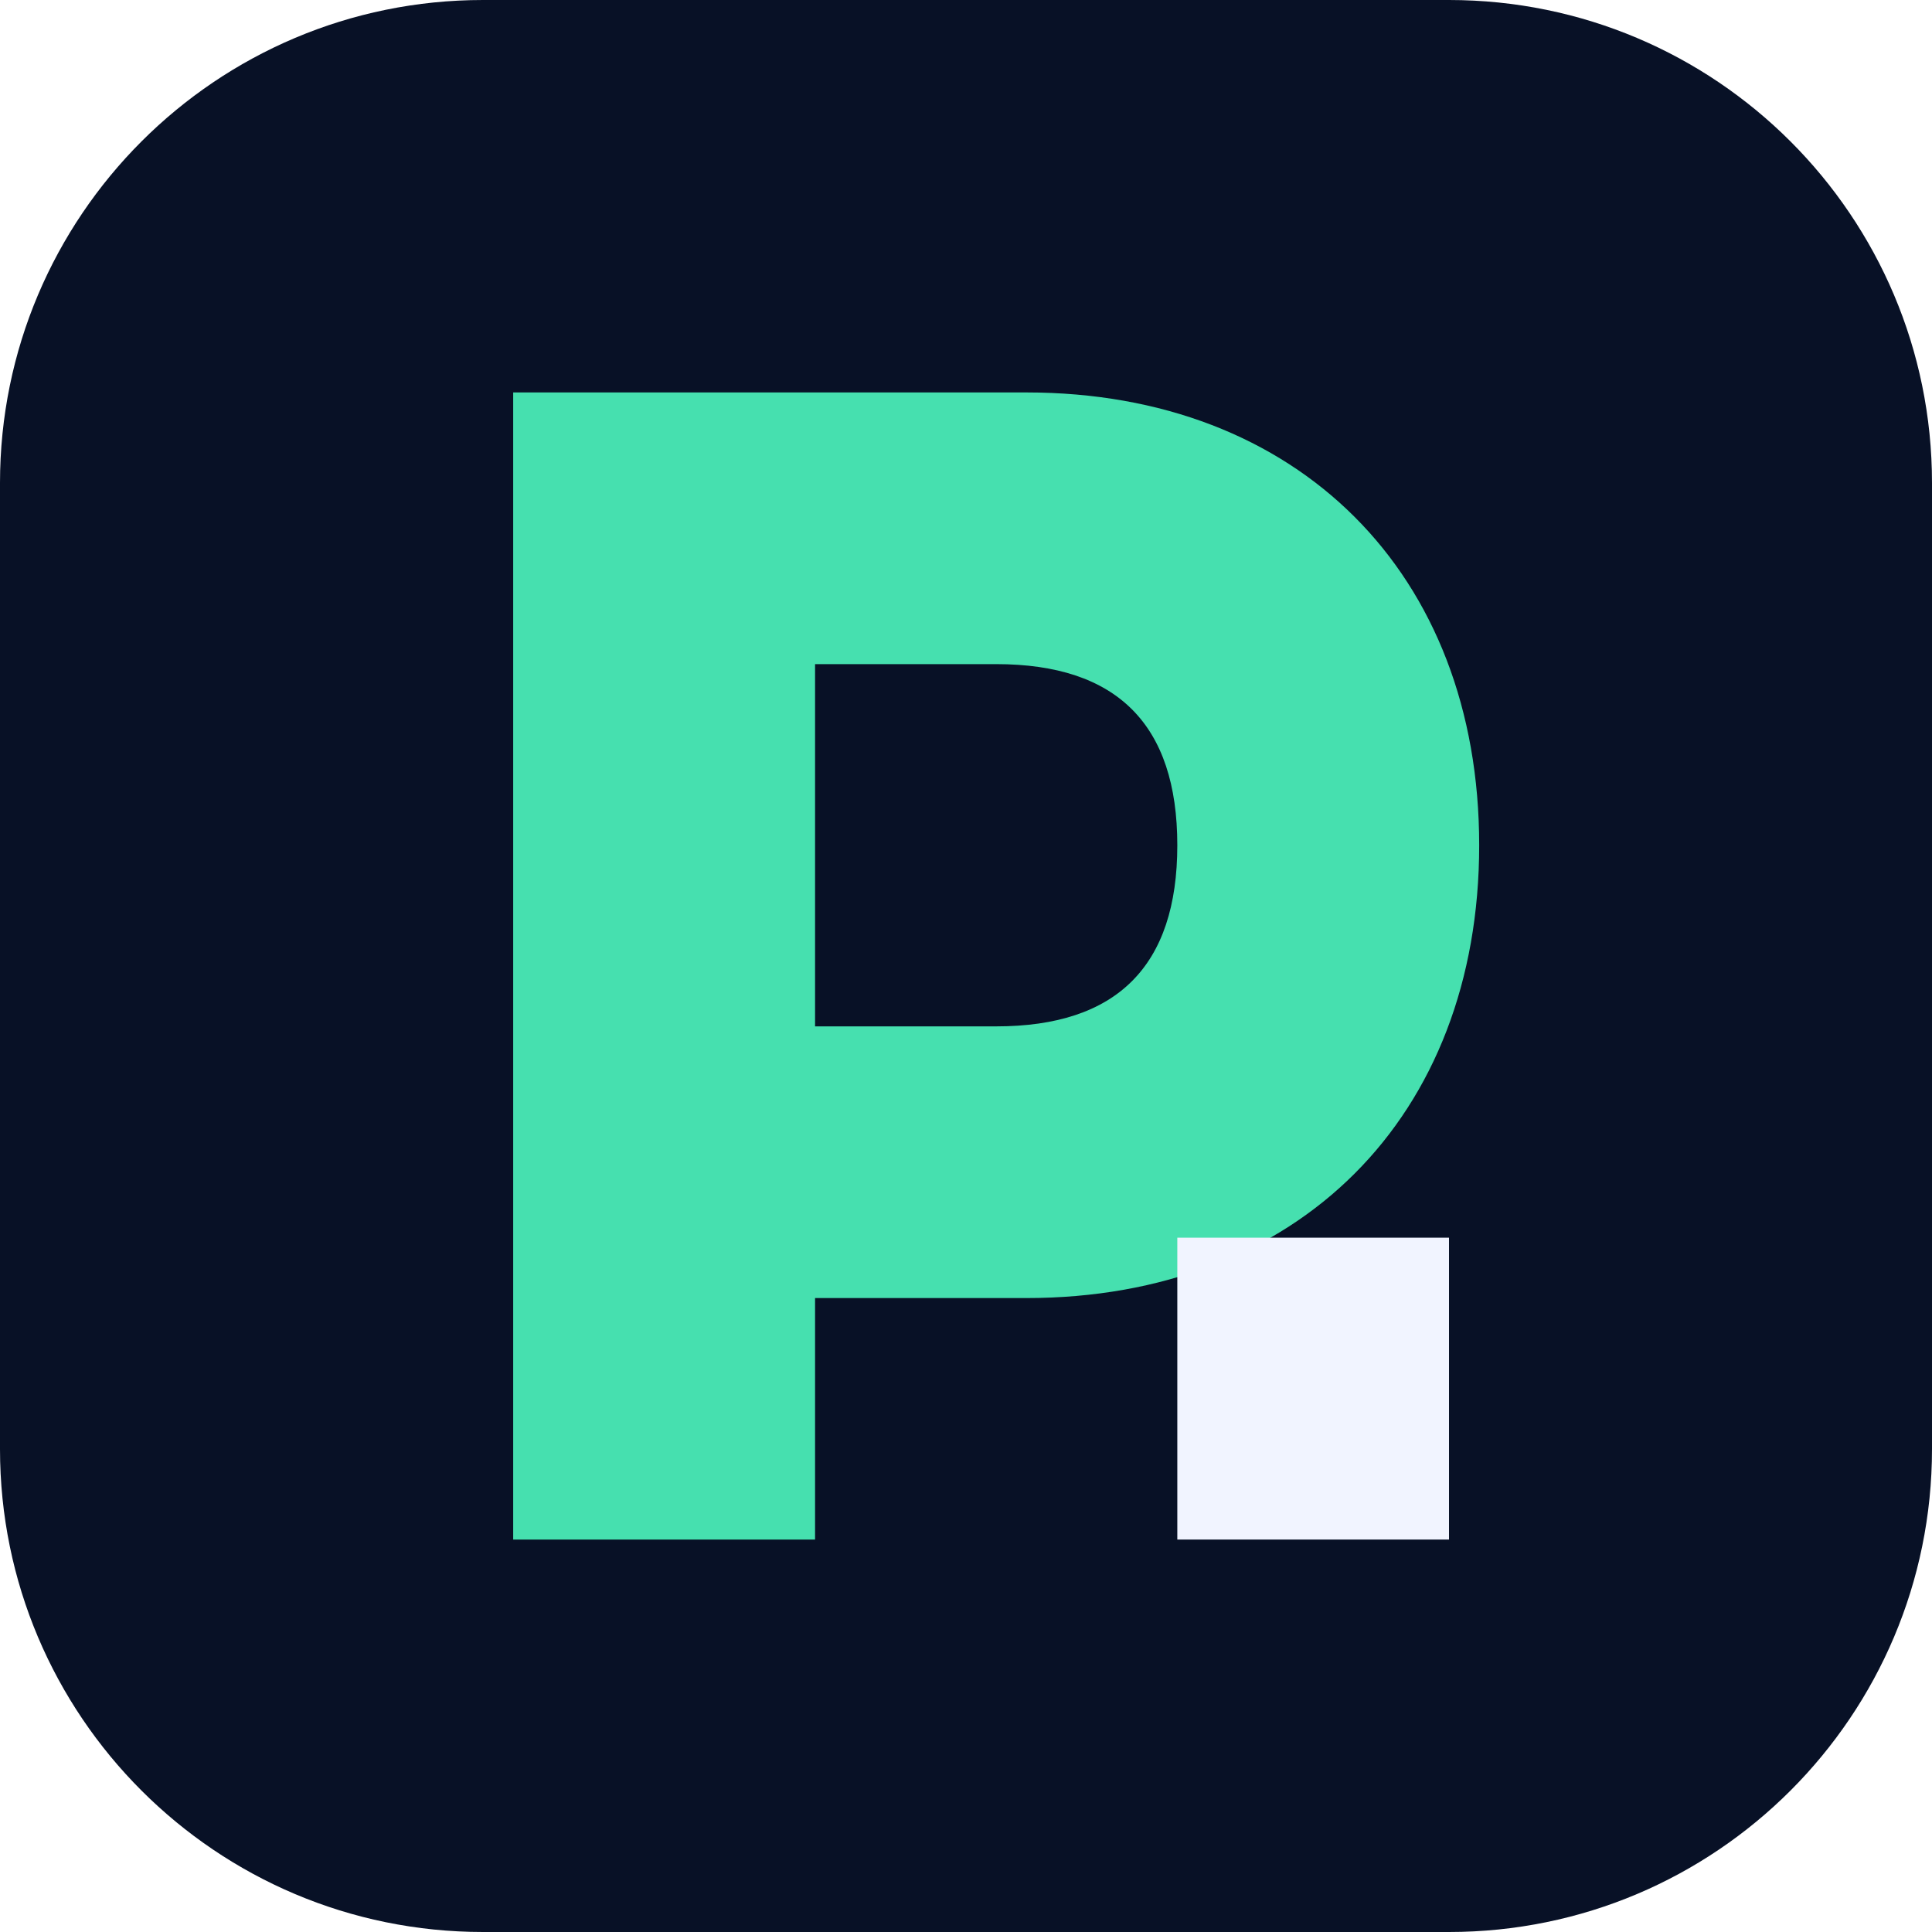
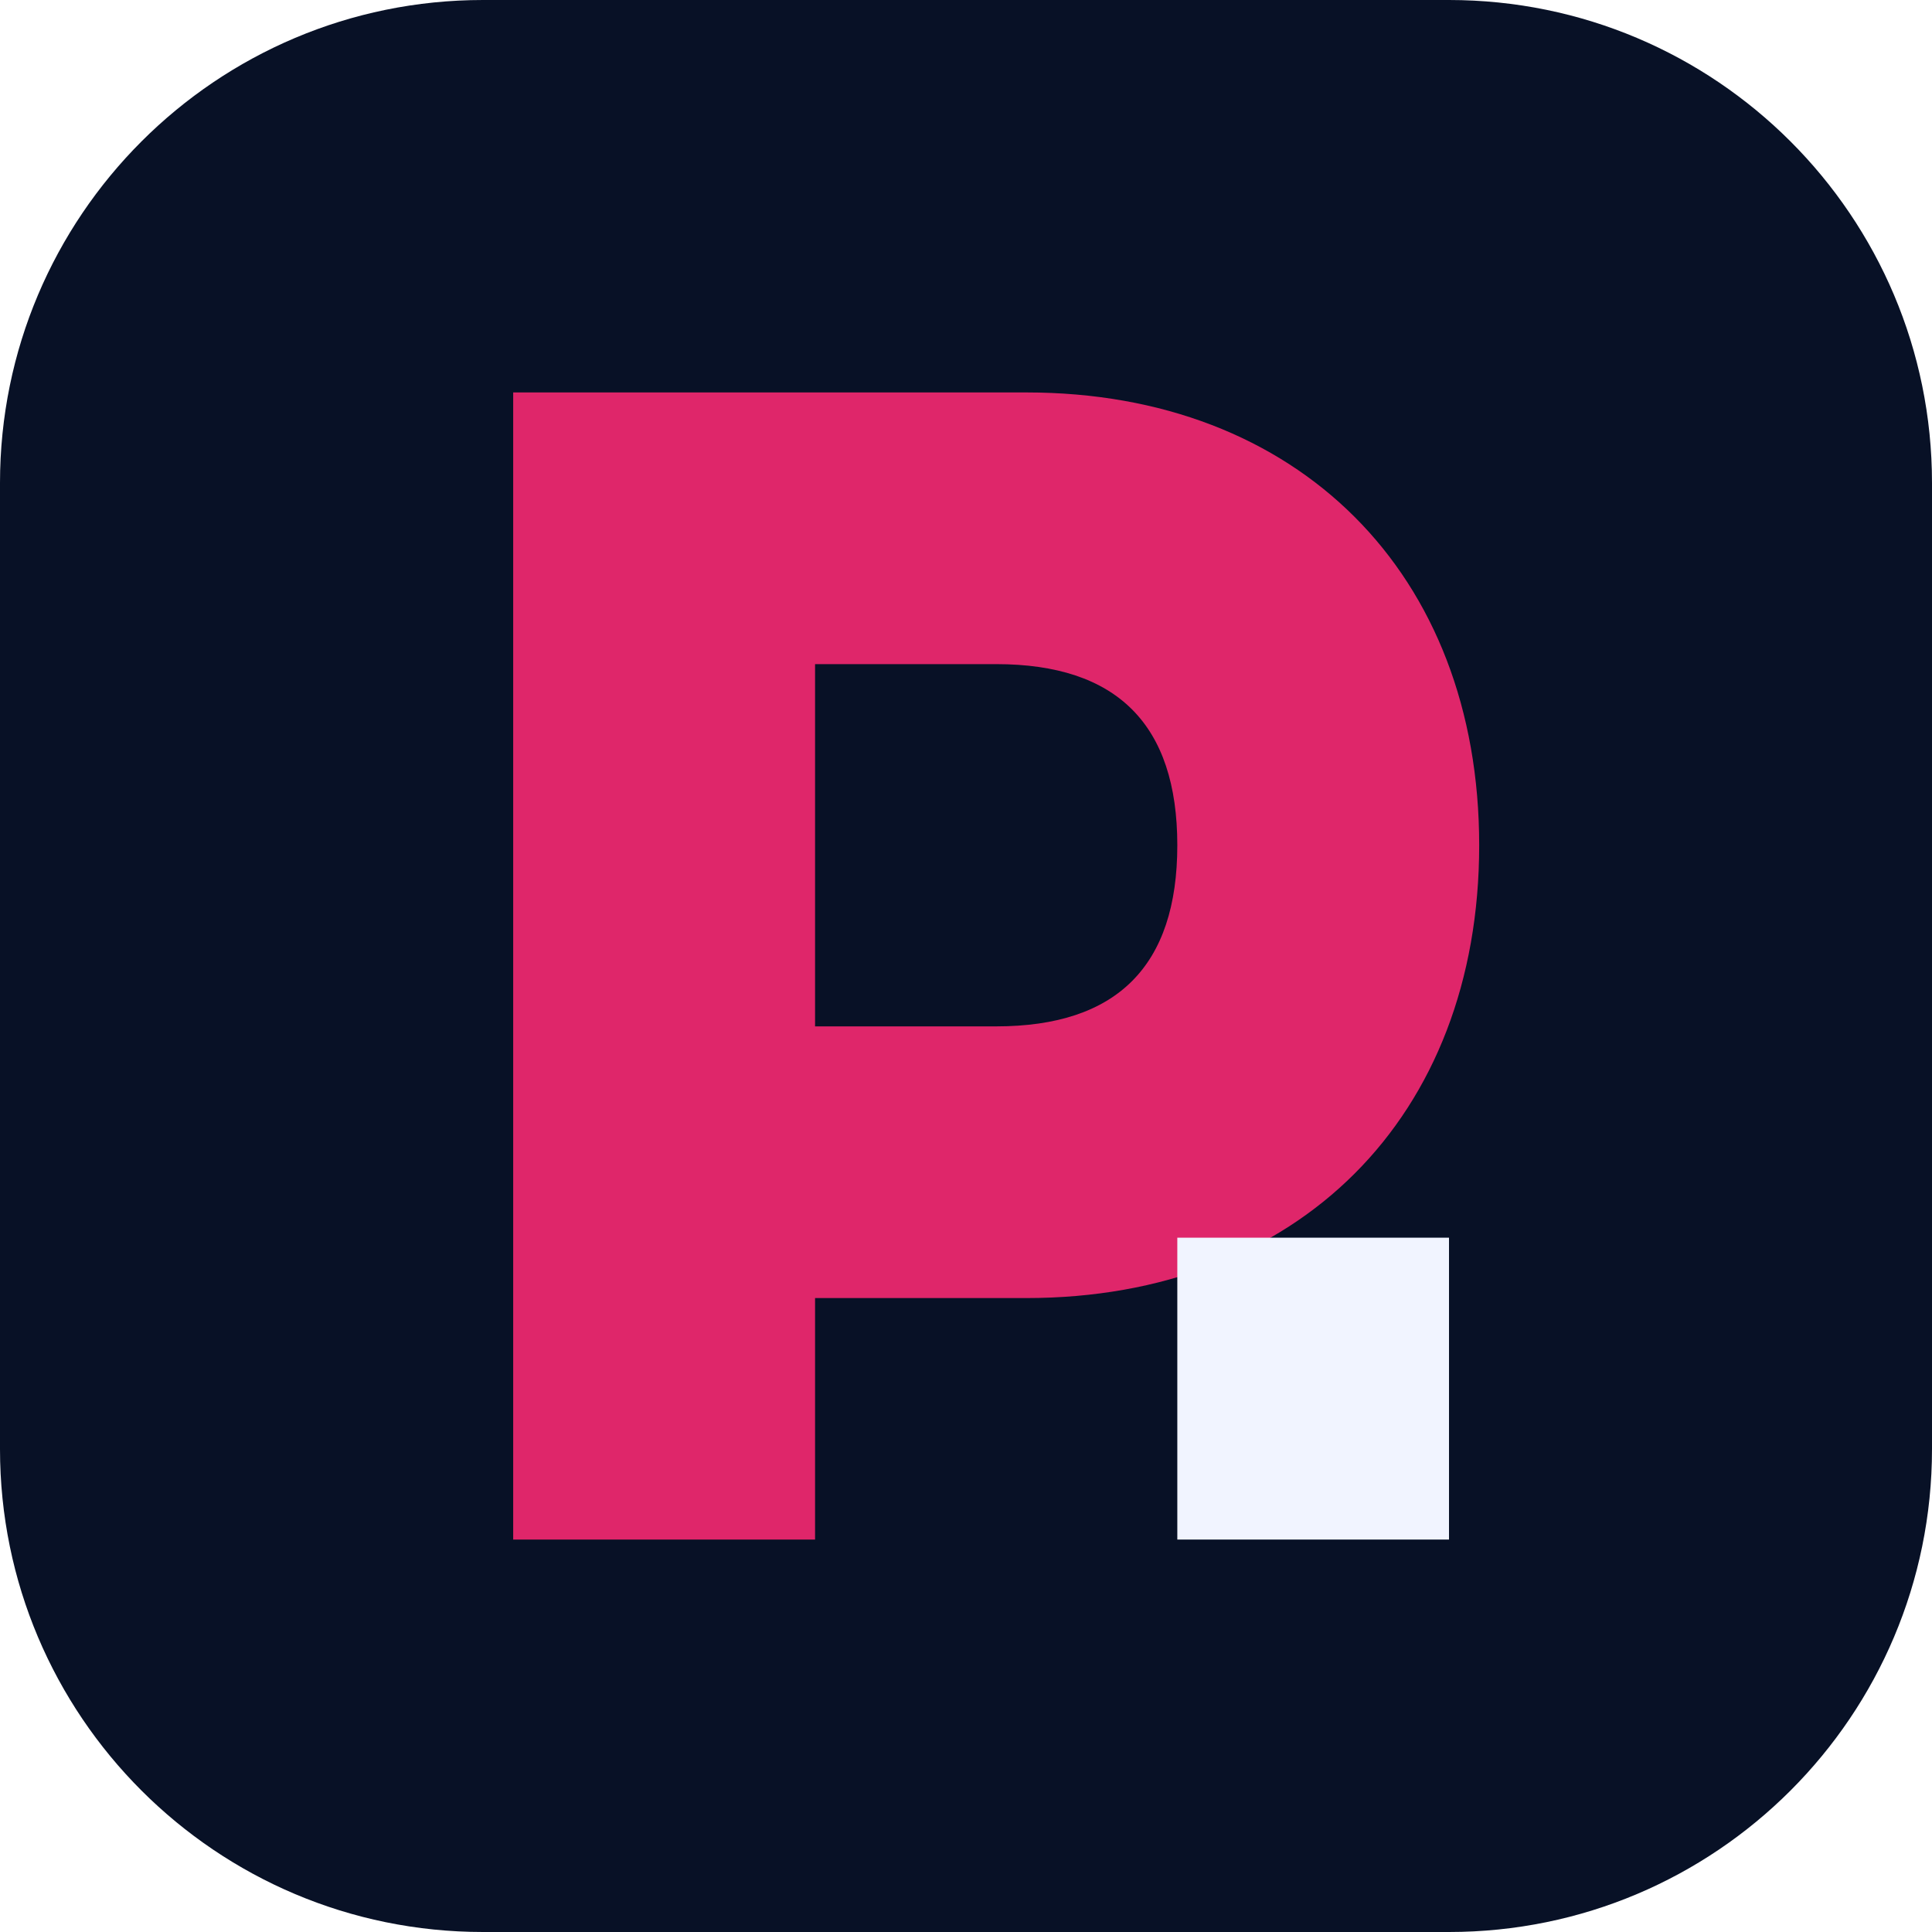
<svg xmlns="http://www.w3.org/2000/svg" viewBox="0 0 64 64">
  <rect width="64" height="64" rx="16" fill="#081126" />
-   <path d="M17 13h17c9 0 15 6 15 15s-6 15-15 15h-7v8H17V13Zm10 9v12h6c4 0 6-2 6-6s-2-6-6-6h-6Z" fill="#46e0af" />
+   <path d="M17 13h17c9 0 15 6 15 15s-6 15-15 15h-7v8H17V13Zm10 9v12h6c4 0 6-2 6-6s-2-6-6-6h-6Z" fill="#df266a" />
  <path d="M39 41h9v10h-9z" fill="#f1f4ff" />
</svg>
